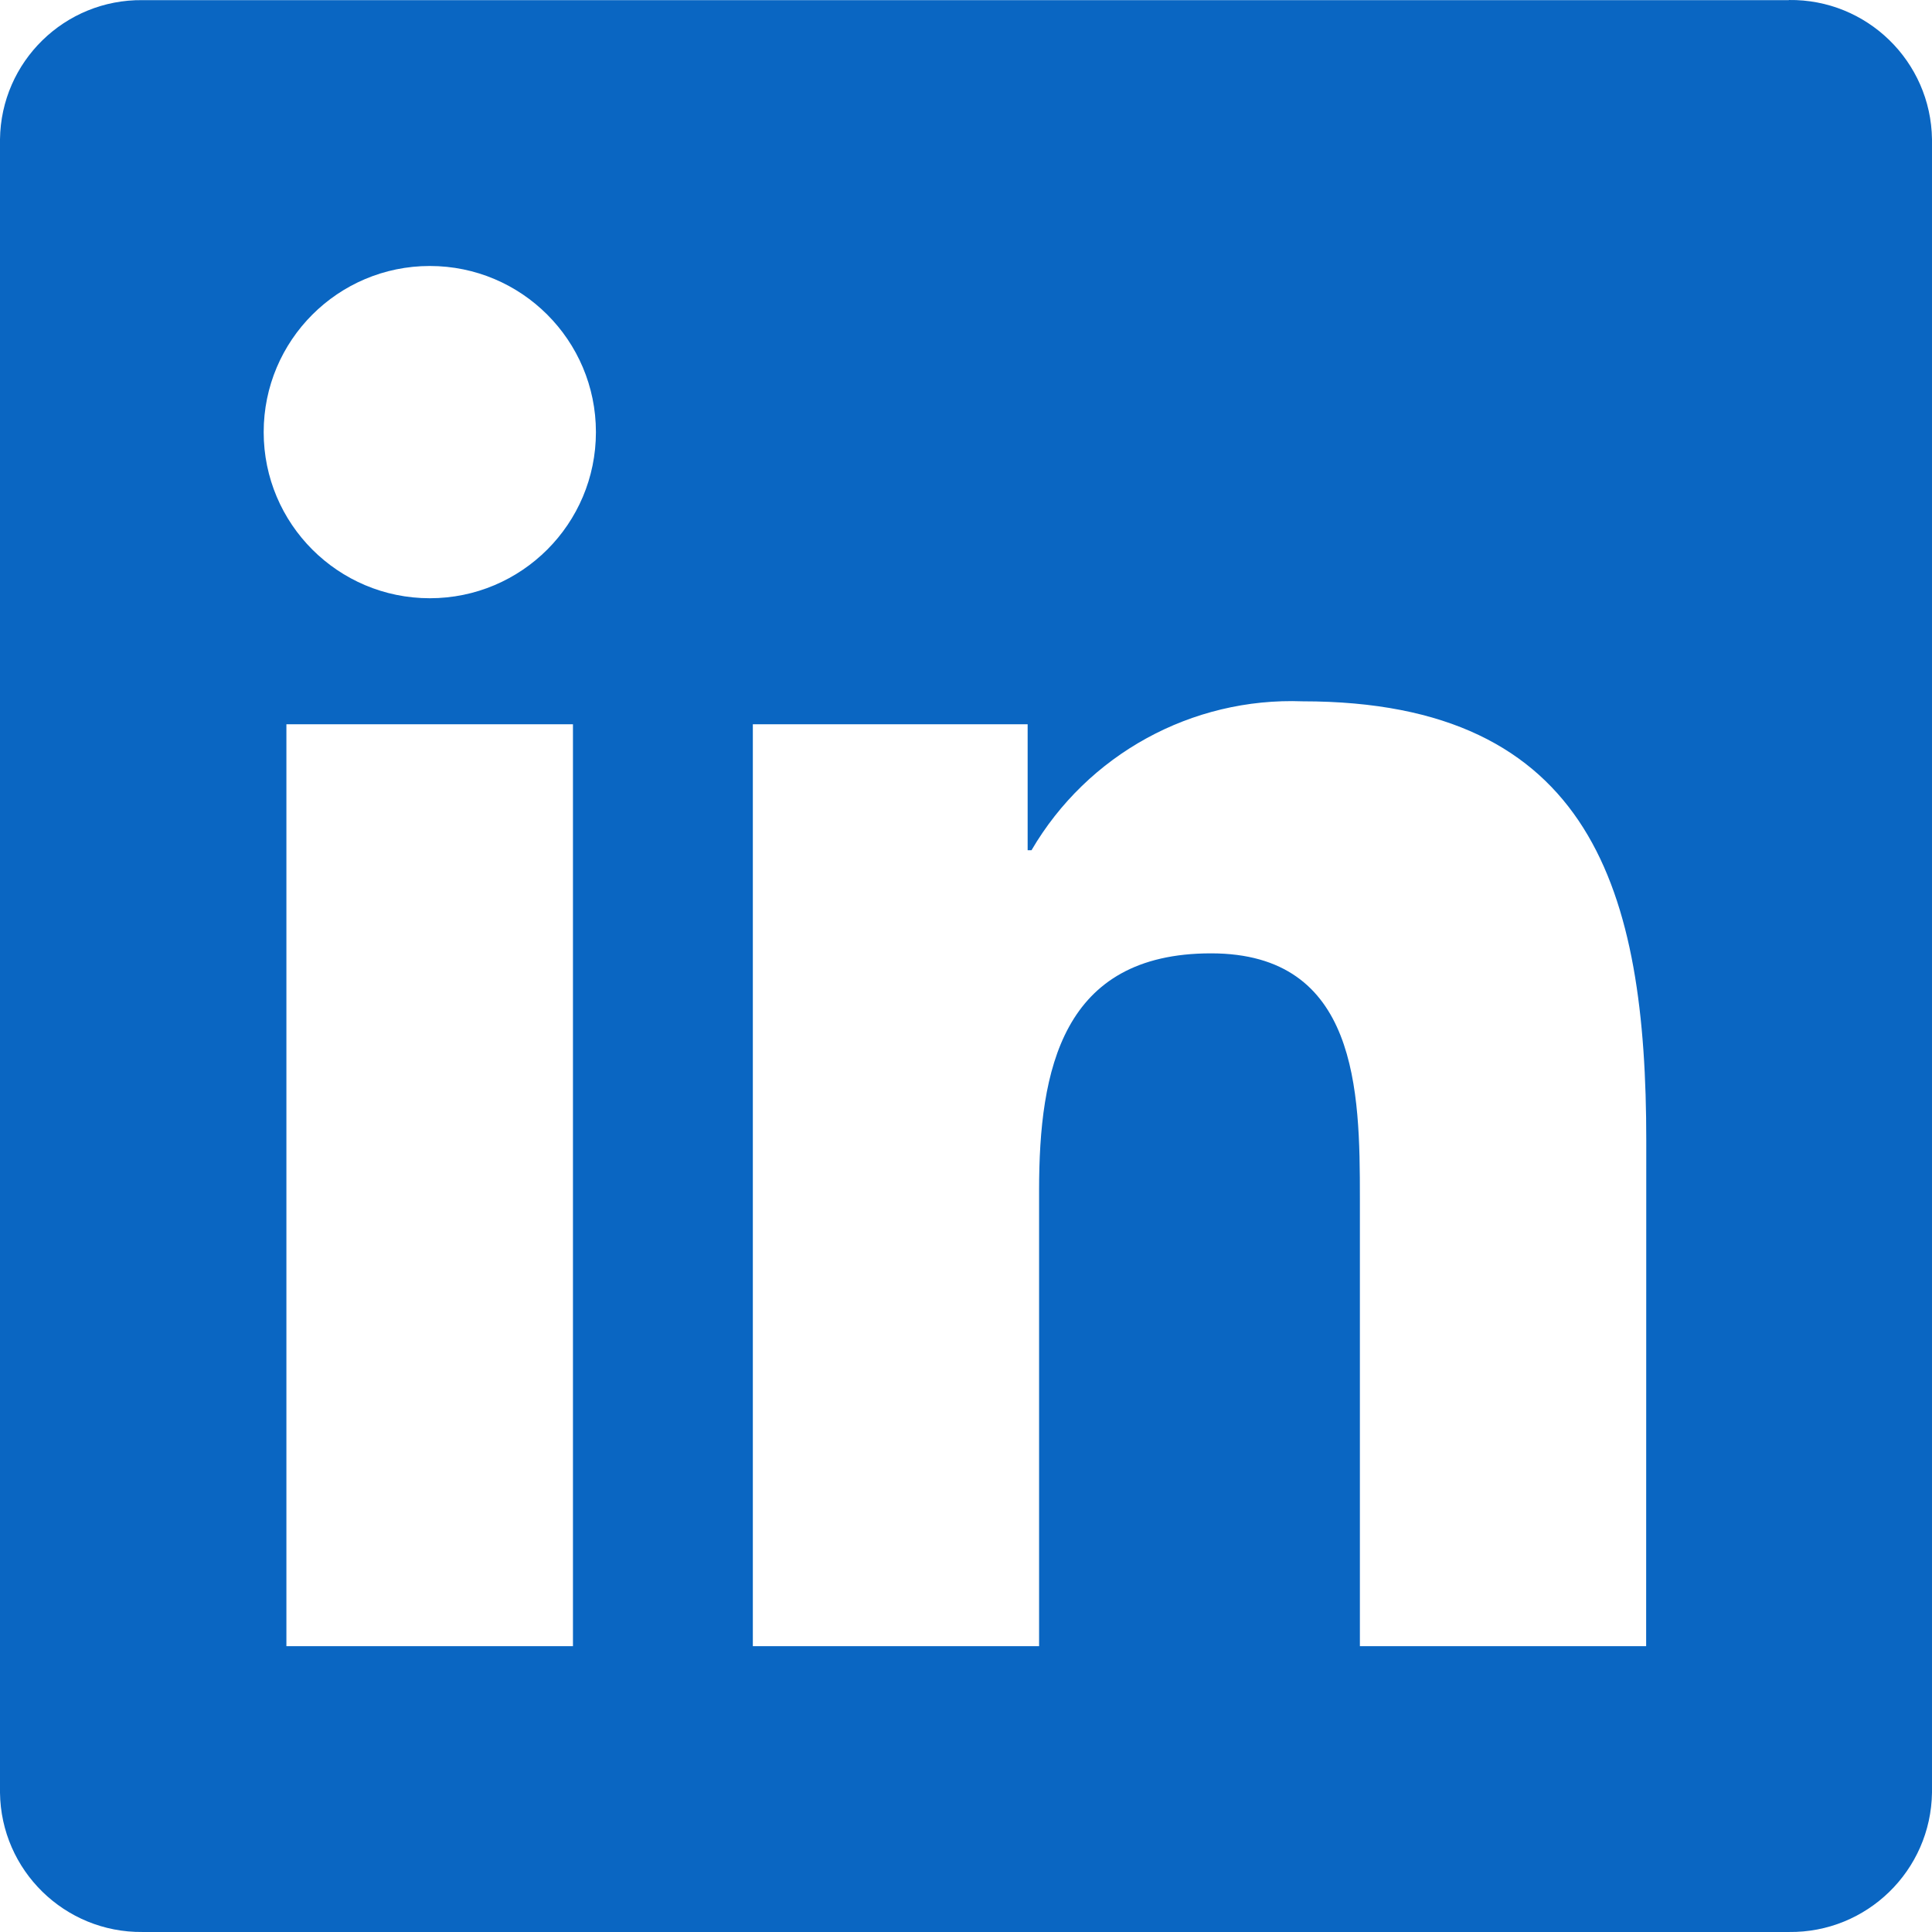
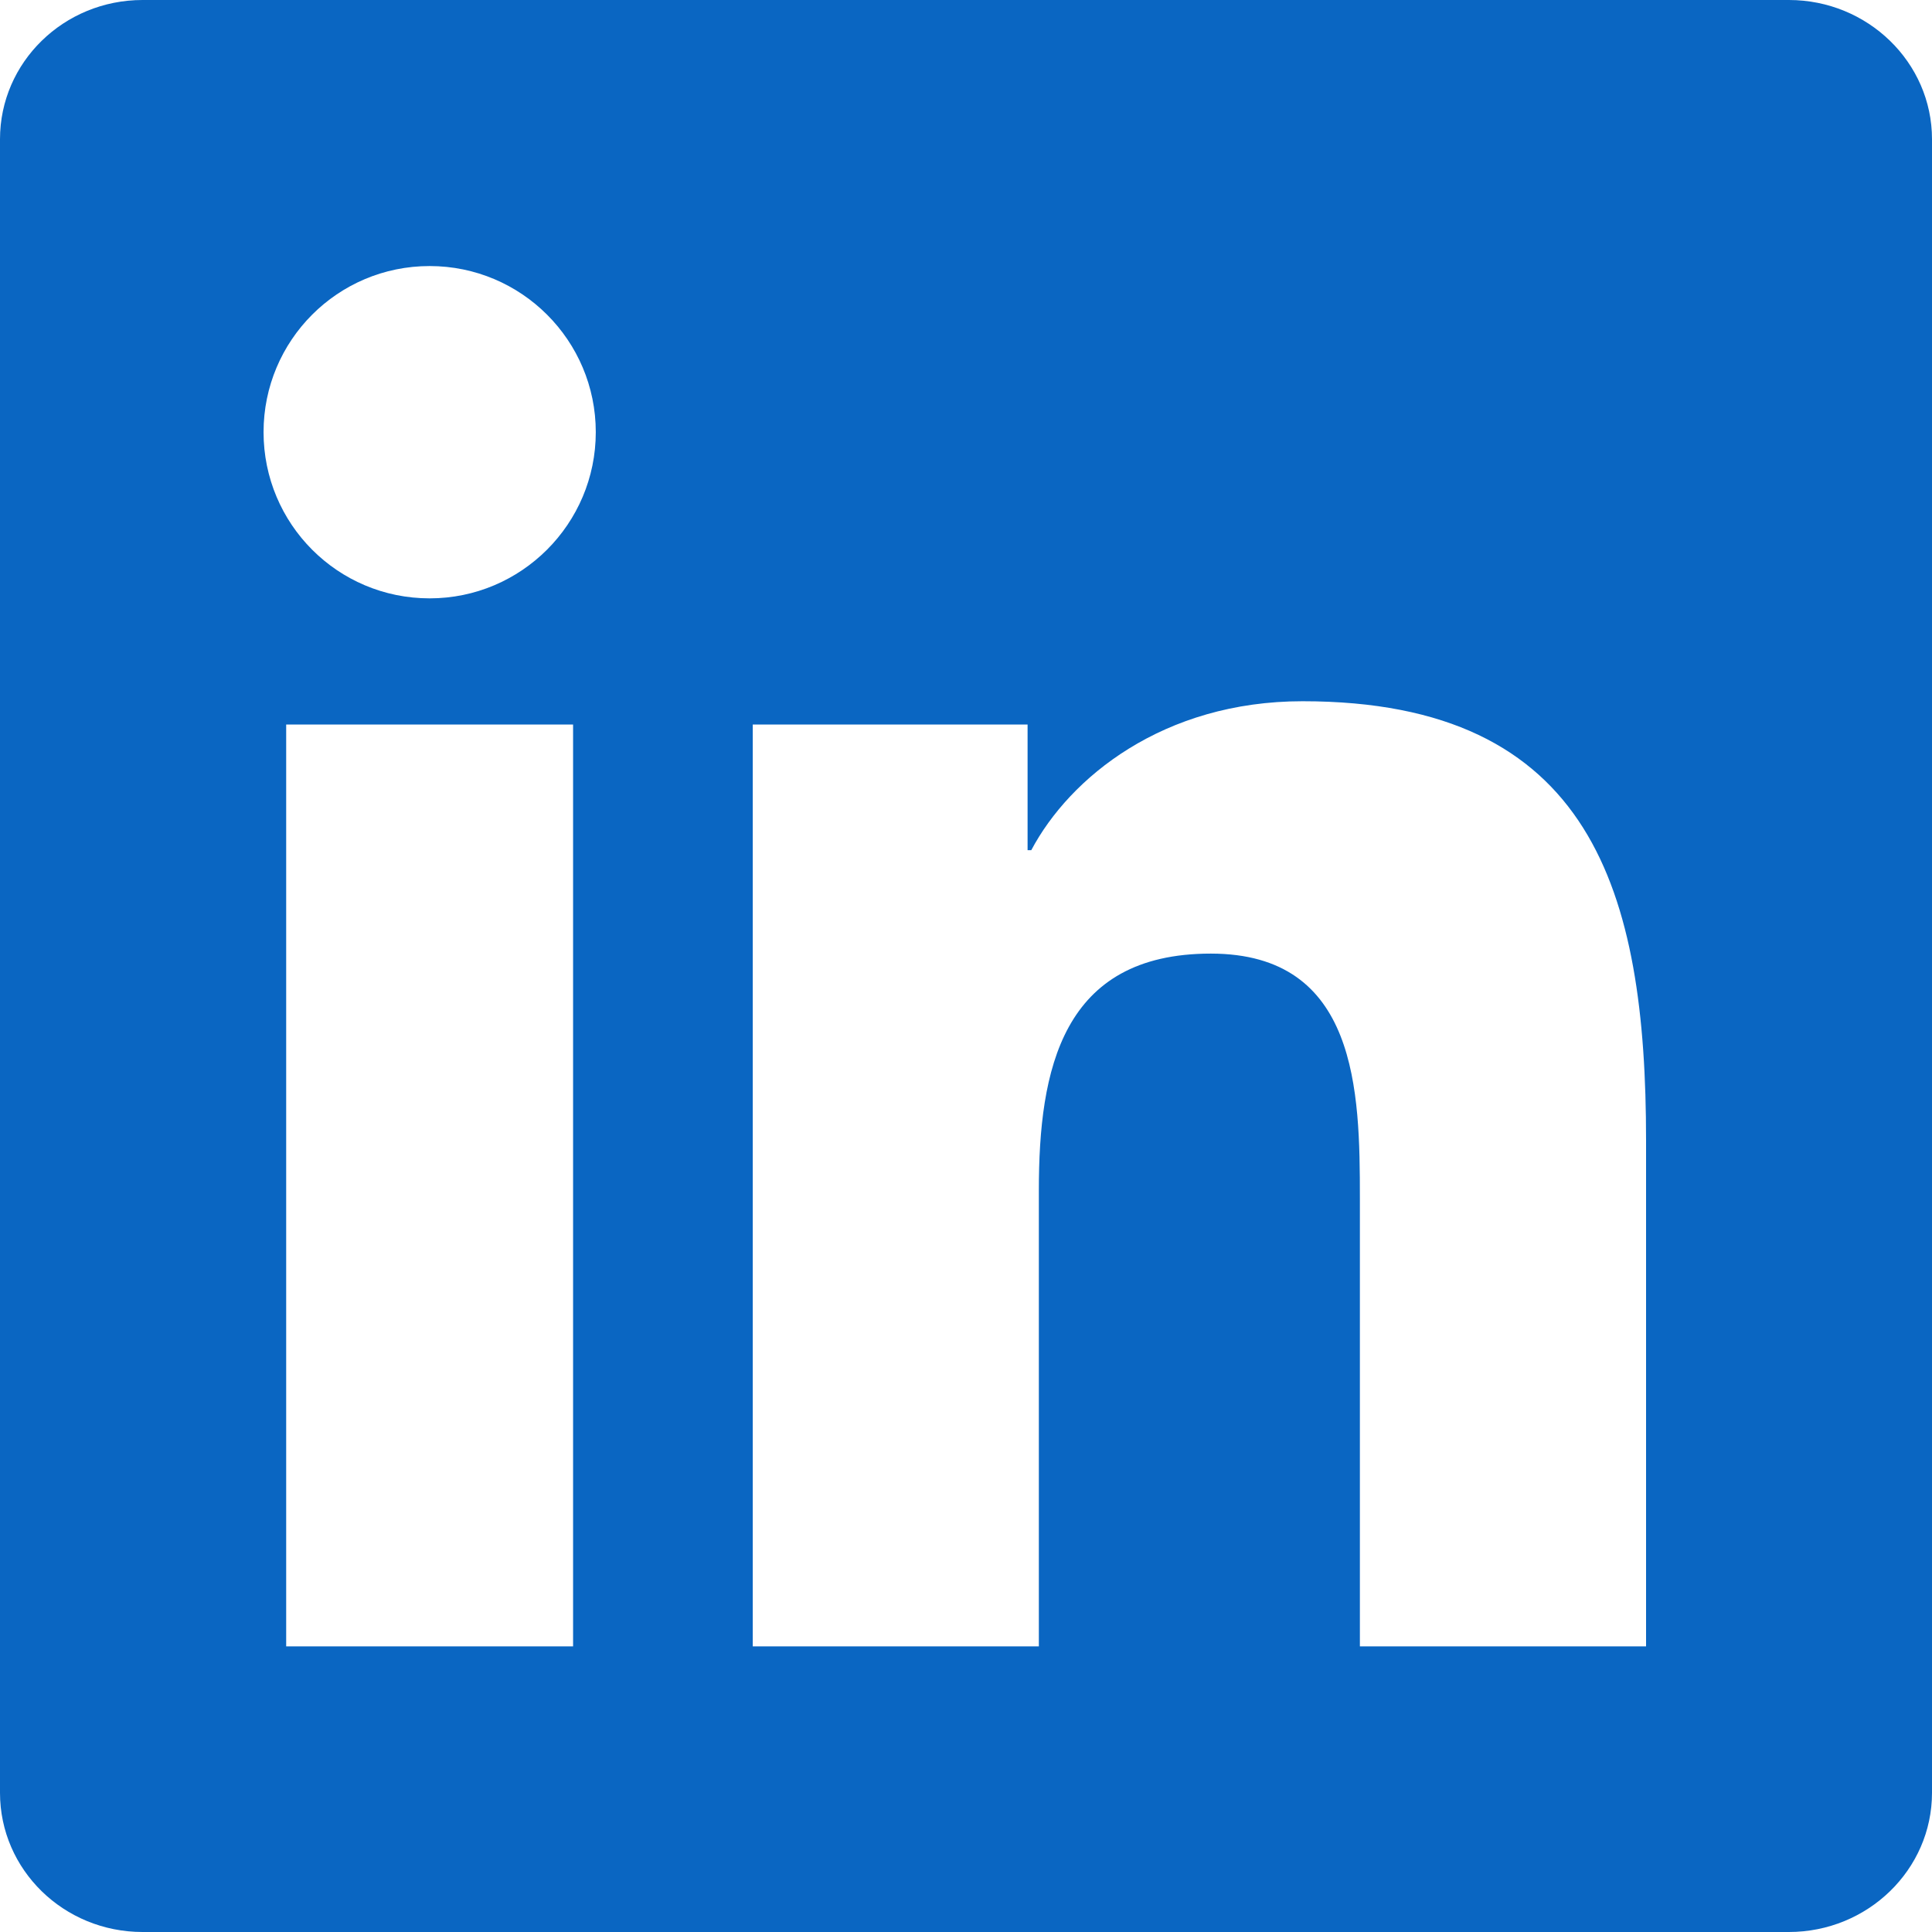
- <svg xmlns="http://www.w3.org/2000/svg" width="256" height="256" preserveAspectRatio="xMidYMid" viewBox="0 0 256 256">
-   <path d="M218.123 218.127h-37.931v-59.403c0-14.165-.253-32.4-19.728-32.4-19.756 0-22.779 15.434-22.779 31.369v60.43h-37.93V95.967h36.413v16.694h.51a39.907 39.907 0 0 1 35.928-19.733c38.445 0 45.533 25.288 45.533 58.186l-.016 67.013ZM56.955 79.27c-12.157.002-22.014-9.852-22.016-22.009-.002-12.157 9.851-22.014 22.008-22.016 12.157-.003 22.014 9.851 22.016 22.008A22.013 22.013 0 0 1 56.955 79.27m18.966 138.858H37.95V95.967h37.97v122.16ZM237.033.018H18.89C8.58-.098.125 8.161-.001 18.471v219.053c.122 10.315 8.576 18.582 18.89 18.474h218.144c10.336.128 18.823-8.139 18.966-18.474V18.454c-.147-10.33-8.635-18.588-18.966-18.453" fill="#0A66C2" />
+ <svg xmlns="http://www.w3.org/2000/svg" fill="#0A66C2" role="img" viewBox="0 0 24 24">
+   <path d="M20.447 20.452h-3.554v-5.569c0-1.328-.027-3.037-1.852-3.037-1.853 0-2.136 1.445-2.136 2.939v5.667H9.351V9h3.414v1.561h.046c.477-.9 1.637-1.85 3.37-1.85 3.601 0 4.267 2.37 4.267 5.455v6.286zM5.337 7.433c-1.144 0-2.063-.926-2.063-2.065 0-1.138.92-2.063 2.063-2.063 1.14 0 2.064.925 2.064 2.063 0 1.139-.925 2.065-2.064 2.065zm1.782 13.019H3.555V9h3.564v11.452zM22.225 0H1.771C.792 0 0 .774 0 1.729v20.542C0 23.227.792 24 1.771 24h20.451C23.2 24 24 23.227 24 22.271V1.729C24 .774 23.2 0 22.222 0h.003z" />
</svg>
